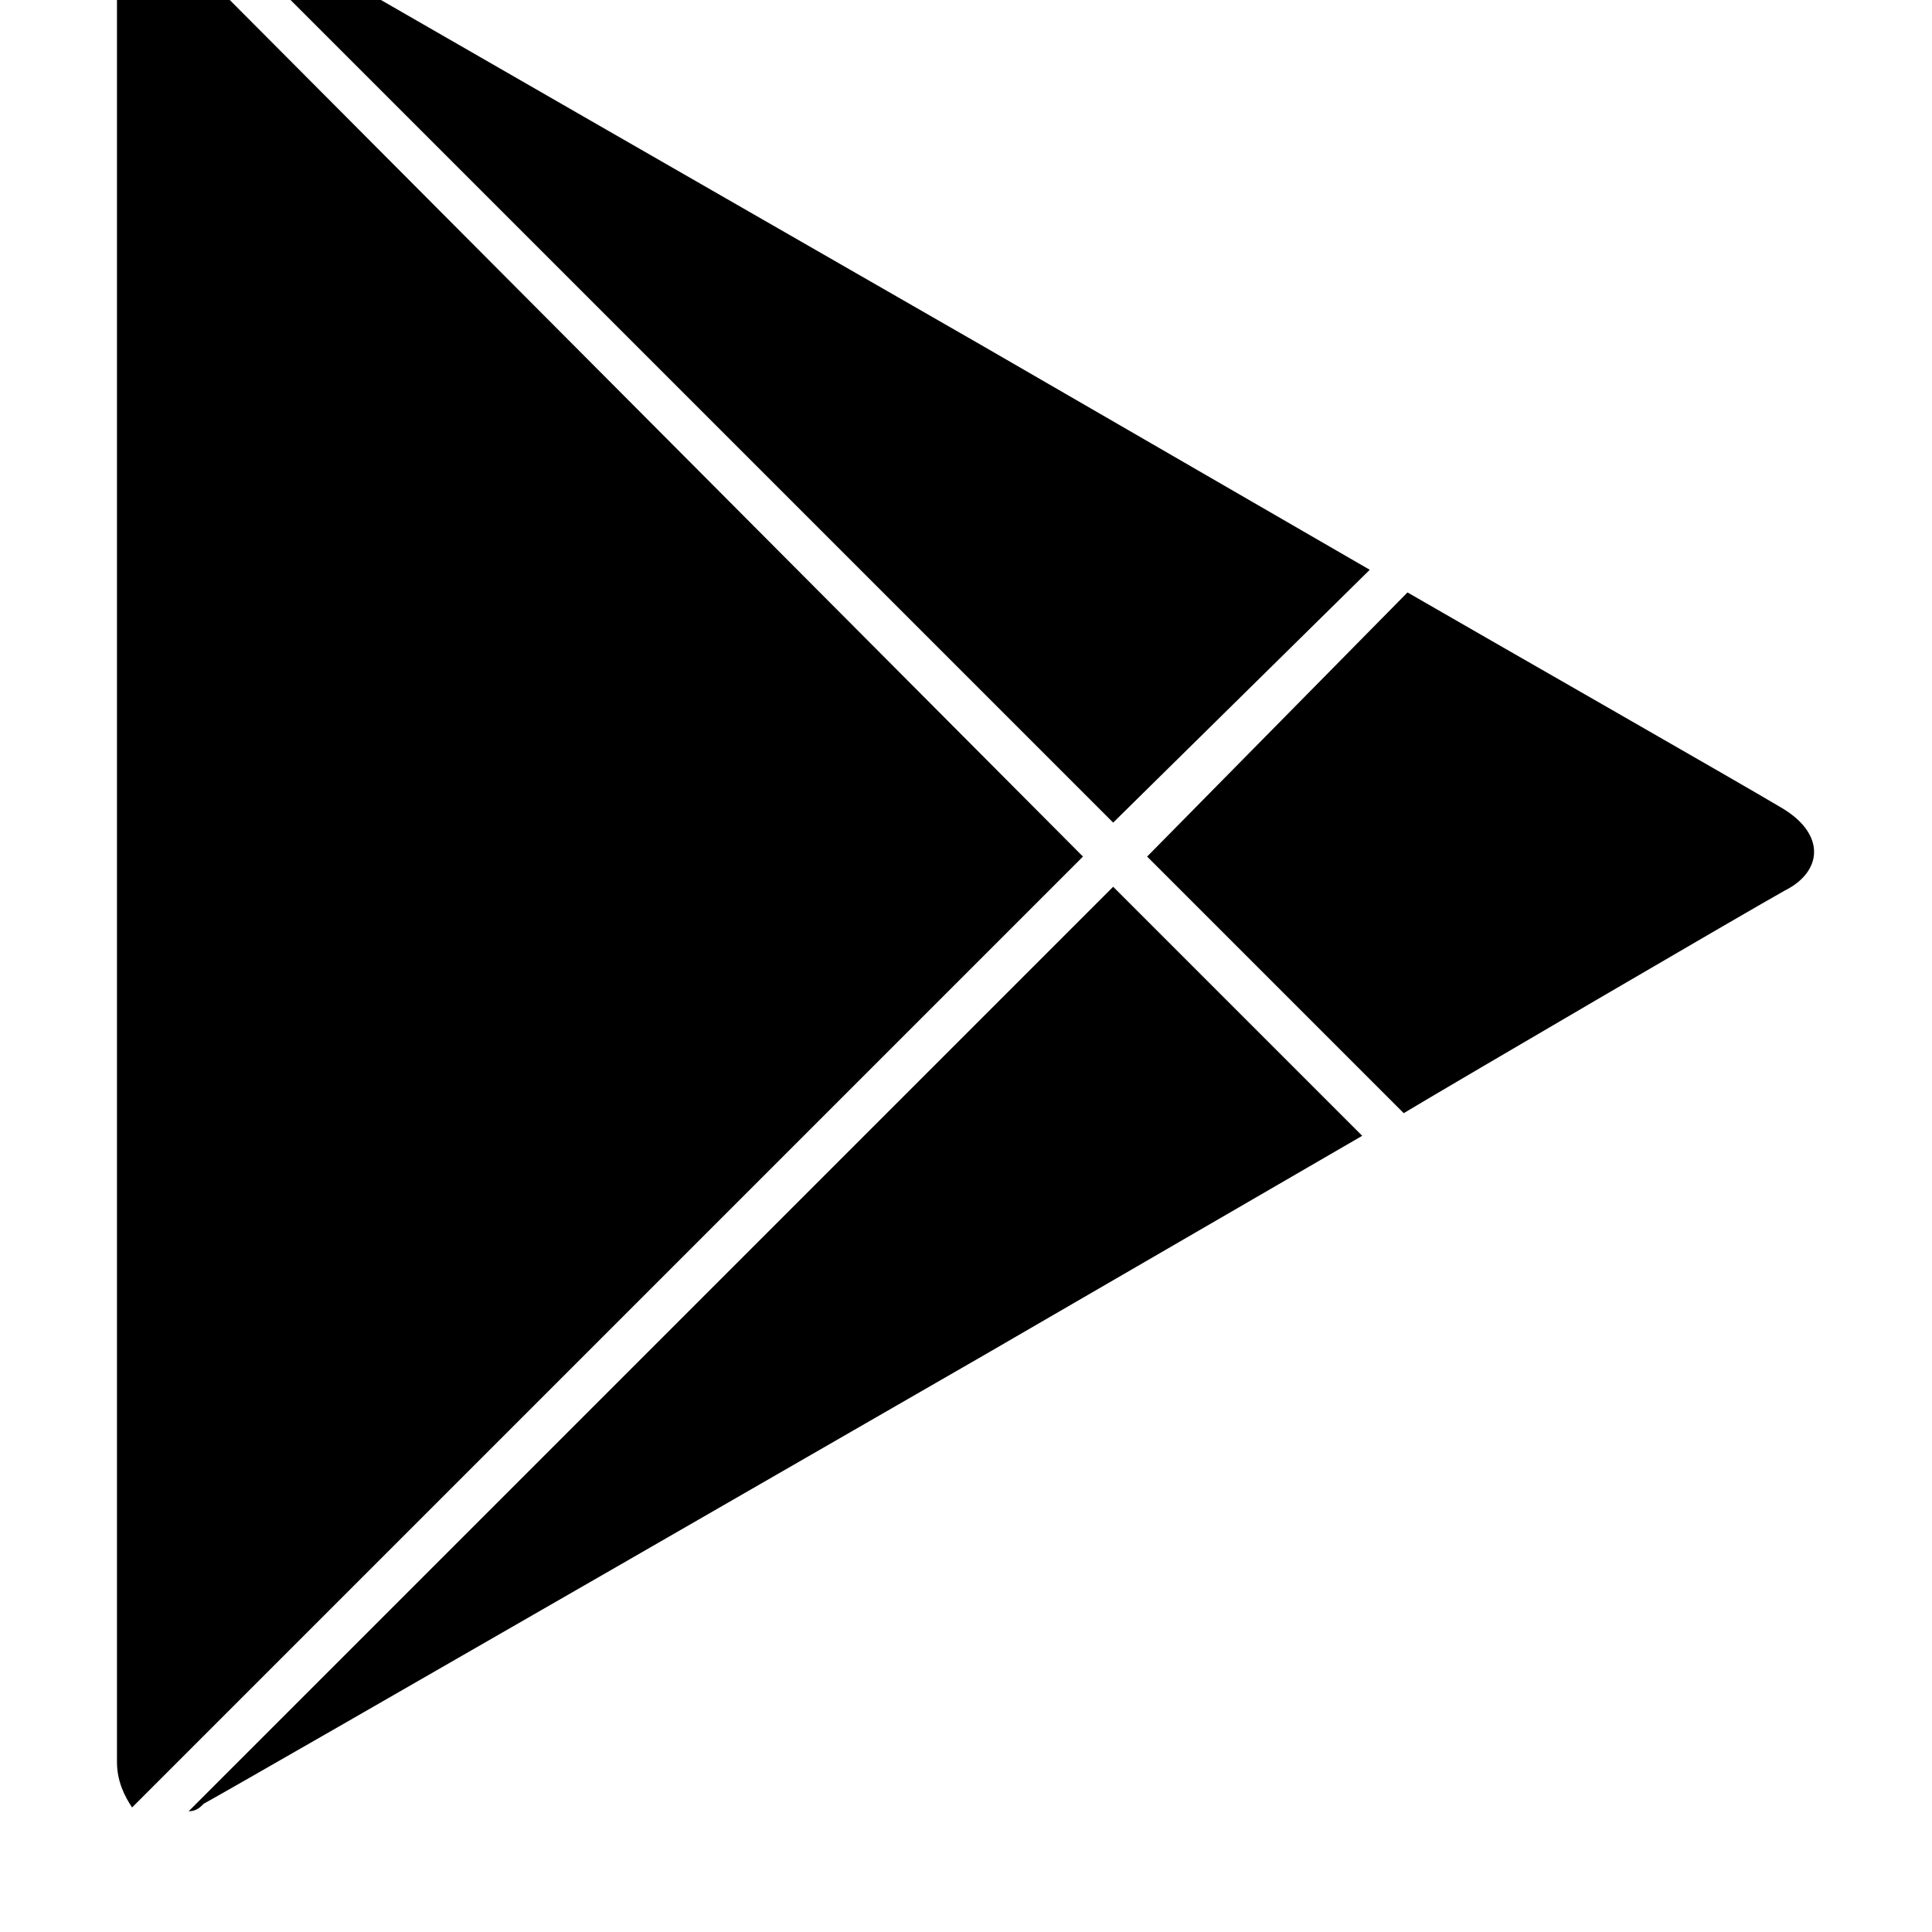
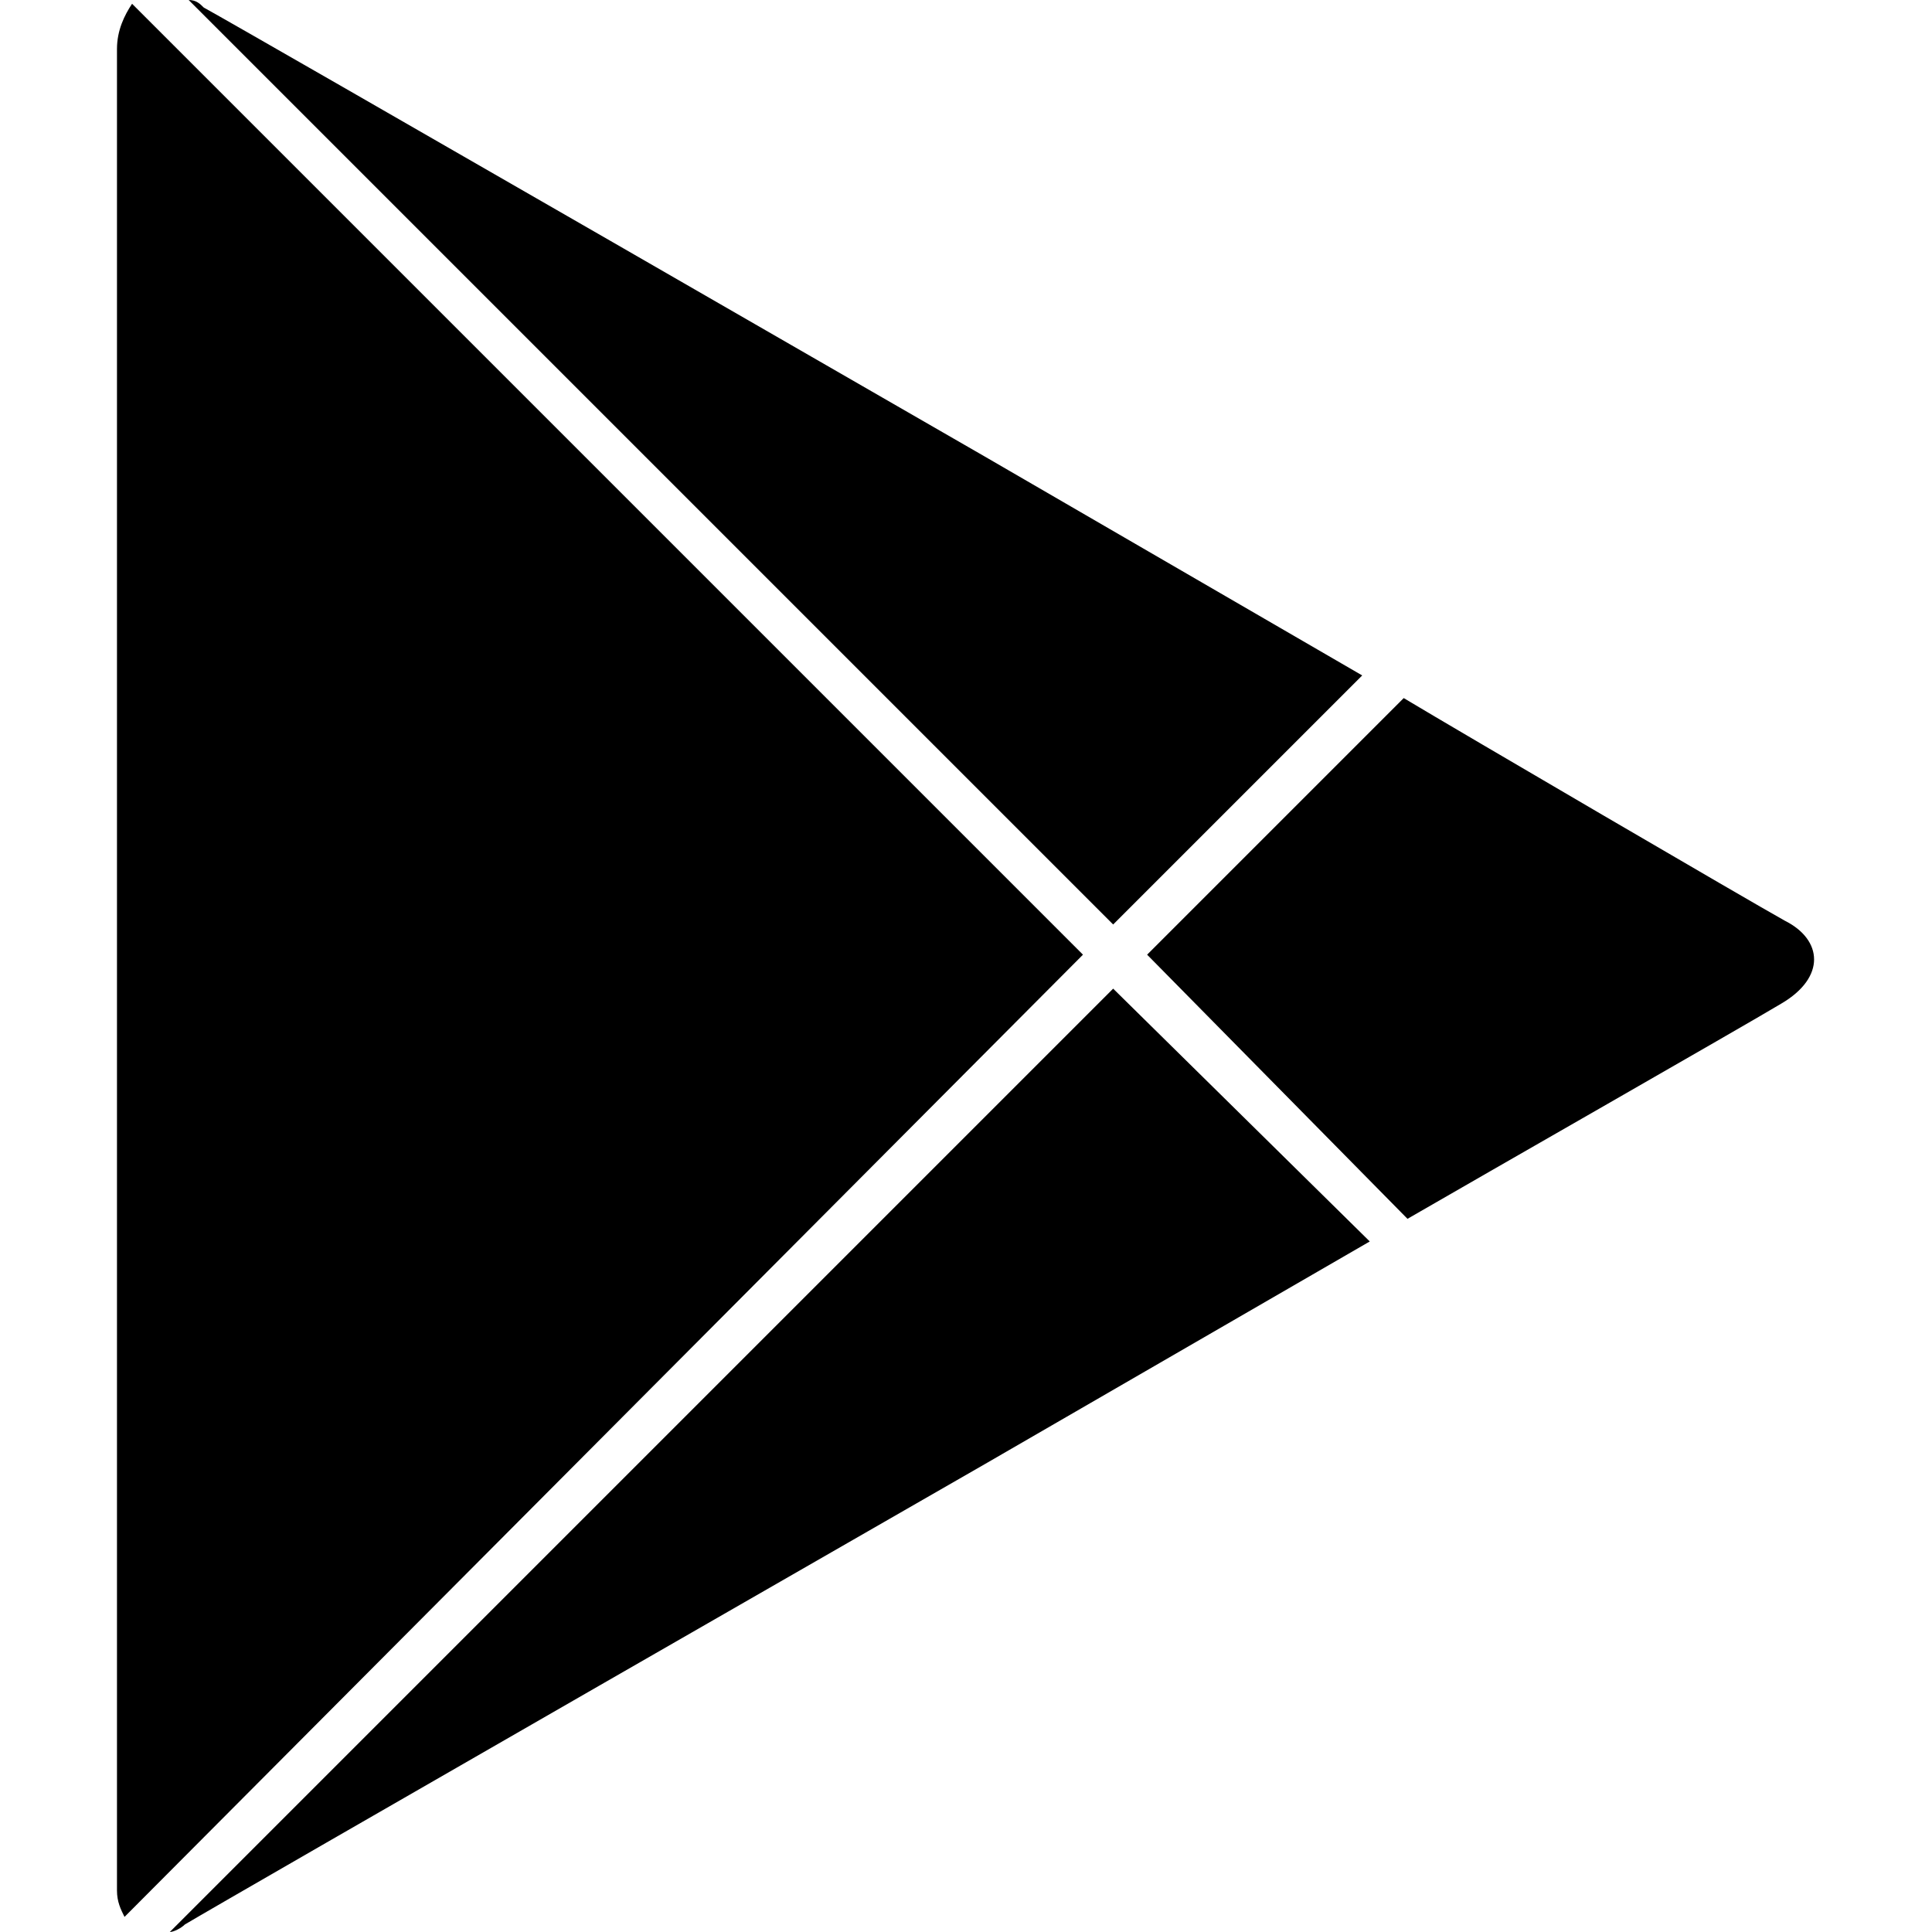
<svg xmlns="http://www.w3.org/2000/svg" viewBox="0 0 1024 1024" role="img" aria-labelledby="play-title">
-   <path fill="currentColor" d="M590 470l132 132-200 116c0 0-392 226-414 238-2 2-4 4-8 4zM946 472c-18 10-172 100-202 118l-136-136 138-140c38 22 178 102 198 114 24 14 22 34 2 44zM70 958c-4-6-8-14-8-24 0-46 0-484 0-484s0-472 0-492c0-6 2-10 4-14l508 510zM590 436l-500-500c2 0 6 2 8 4 20 12 424 244 424 244l204 118z" />
+   <path fill="currentColor" d="M590 490l132-132-200-116c0 0-392-226-414-238-2-2-4-4-8-4zM946 488c-18-10-172-100-202-118l-136 136 138 140c38-22 178-102 198-114 24-14 22-34 2-44zM70 2c-4 6-8 14-8 24 0 46 0 484 0 484s0 472 0 492c0 6 2 10 4 14l508-510zM590 524l-500 500c2 0 6-2 8-4 20-12 424-244 424-244l204-118z" />
</svg>
